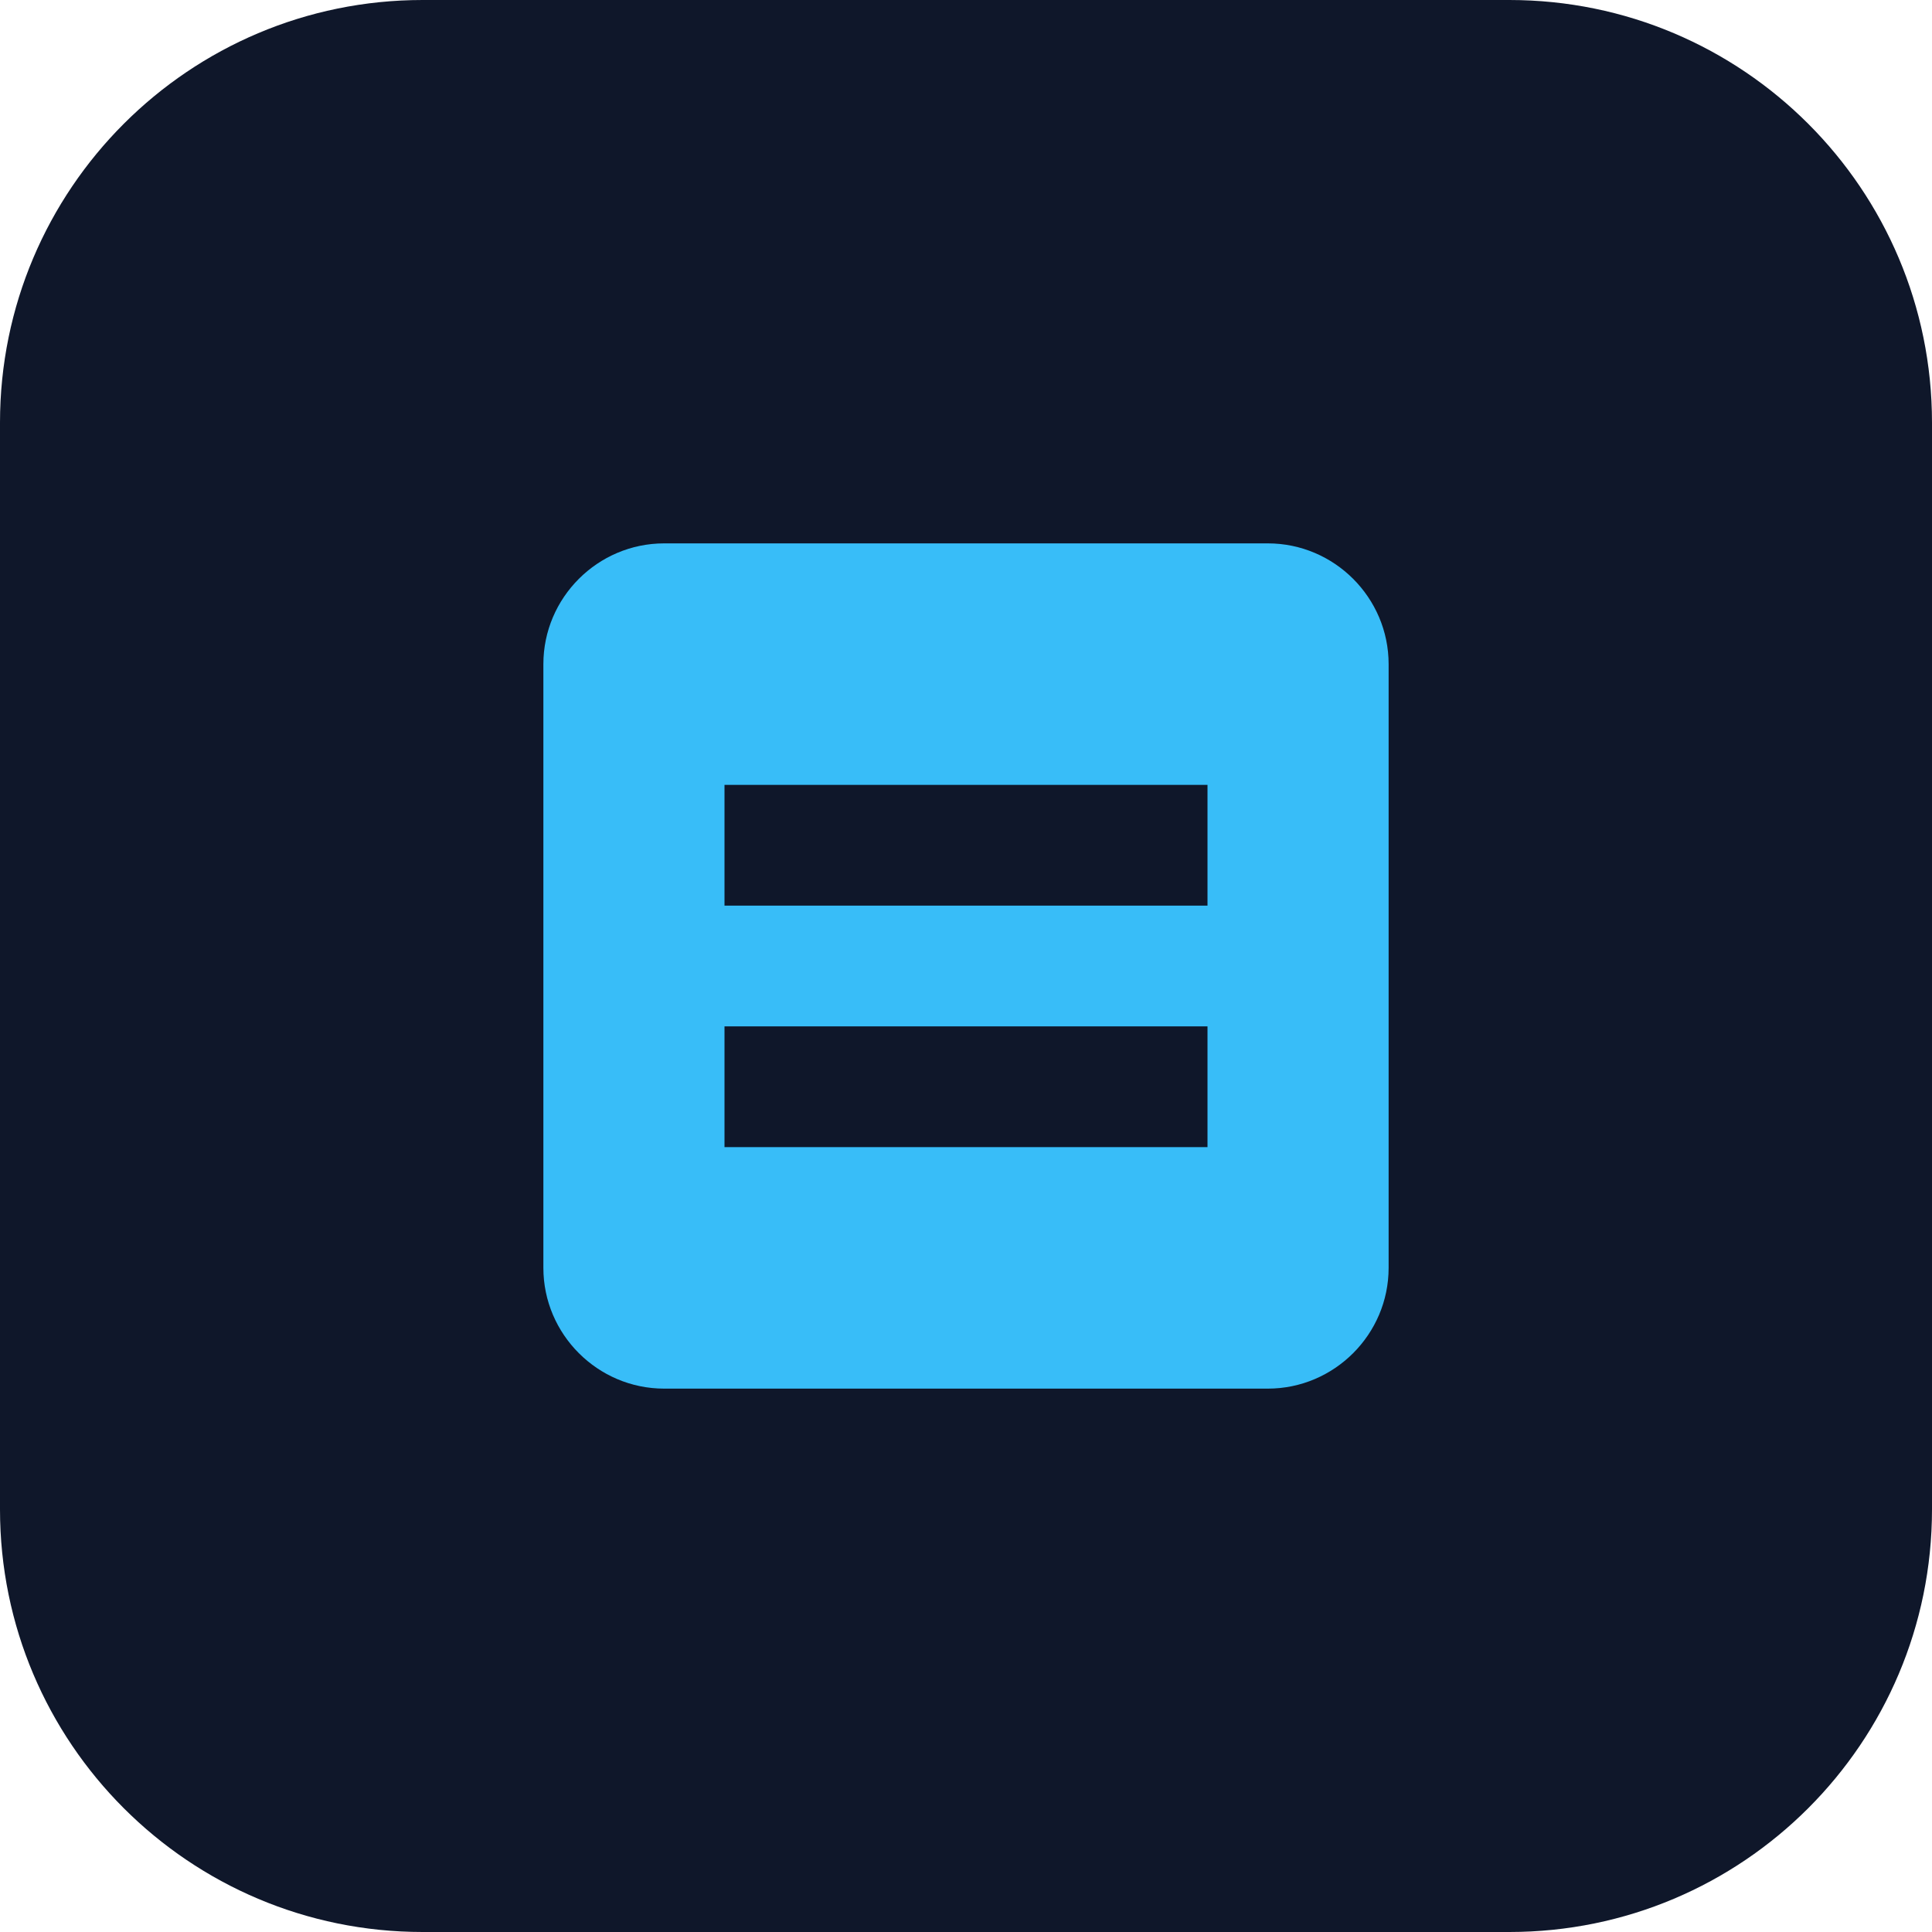
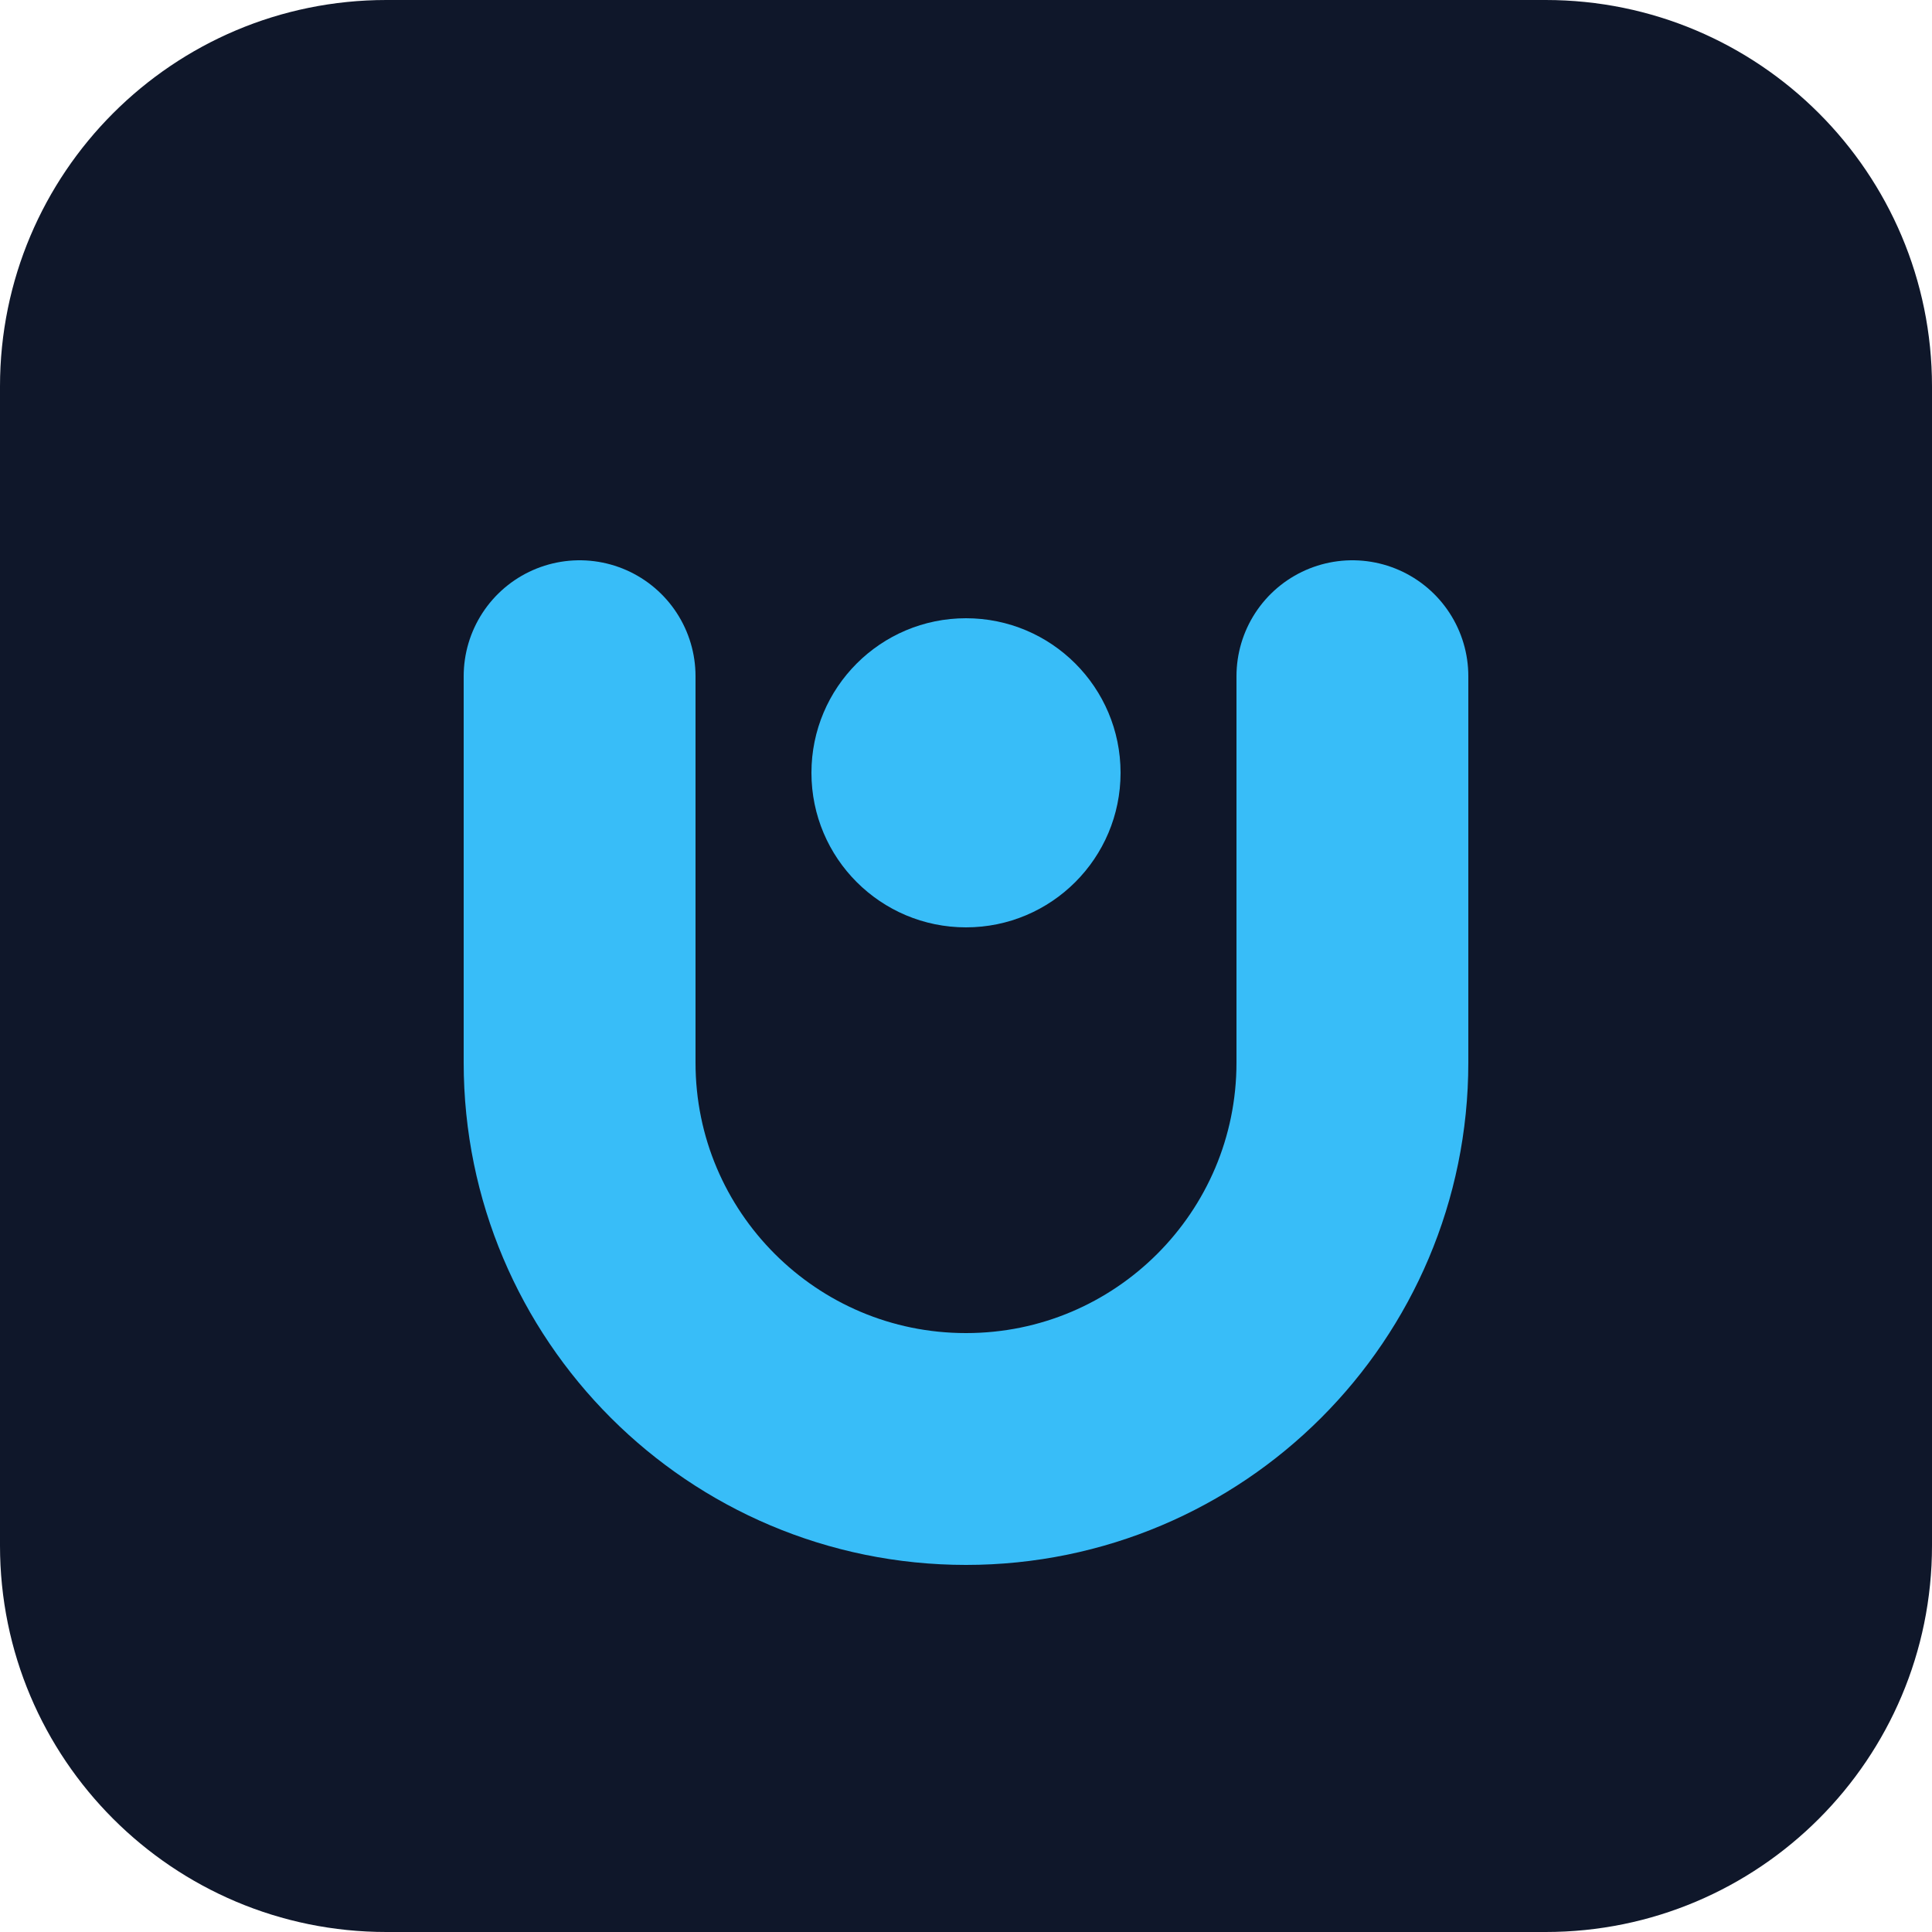
- <svg xmlns="http://www.w3.org/2000/svg" viewBox="0 0 64 64" role="img" aria-label="Campus Nexus">
-   <rect width="64" height="64" rx="14" fill="#0f172a" />
-   <path d="M18 42V22c0-2.2 1.8-4 4-4h20c2.2 0 4 1.8 4 4v20c0 2.2-1.8 4-4 4H22c-2.2 0-4-1.8-4-4Z" fill="#38bdf8" />
-   <path d="M24 26h16v4H24zm0 8h16v4H24z" fill="#0f172a" />
+ <svg xmlns="http://www.w3.org/2000/svg" width="100" height="100" viewBox="0 0 100 100" fill="none">
+   <rect width="100" height="100" rx="20" fill="#0F172A" />
+   <path d="M30 35V55C30 66.046 38.954 75 50 75C61.046 75 70 66.046 70 55V35" stroke="#38BDF8" stroke-width="12" stroke-linecap="round" />
+   <circle cx="50" cy="40" r="8" fill="#38BDF8" />
</svg>
